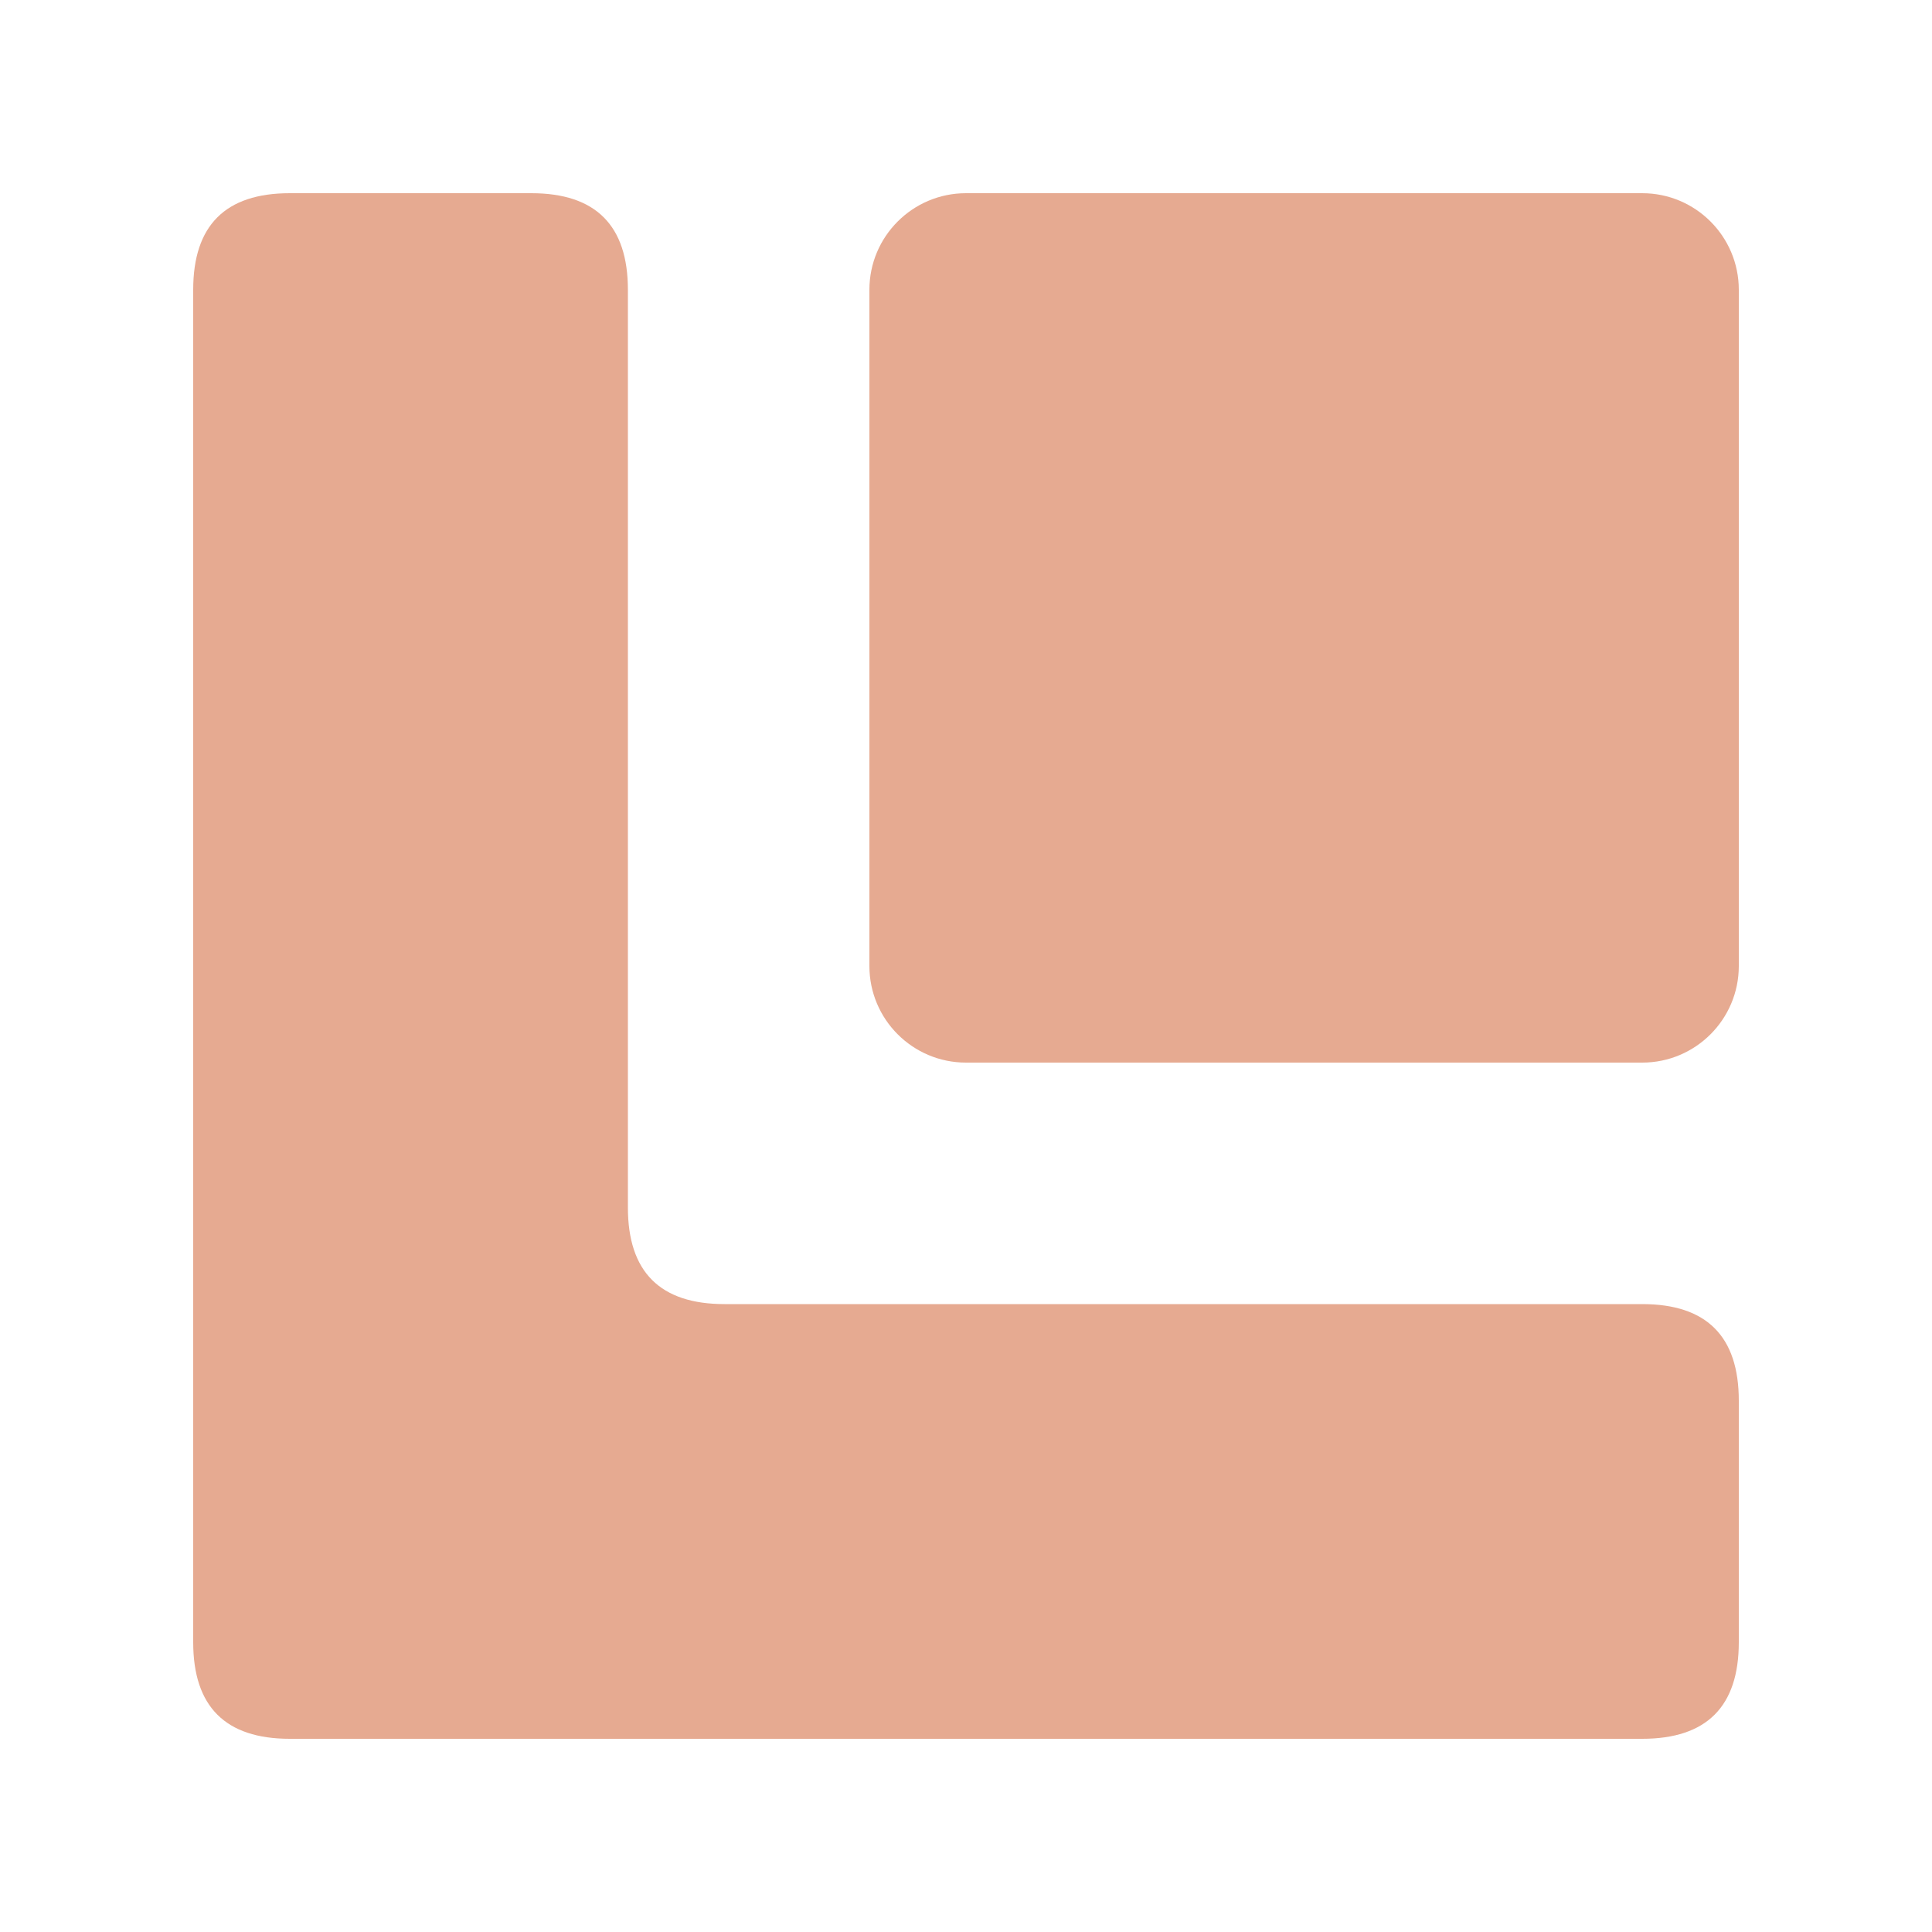
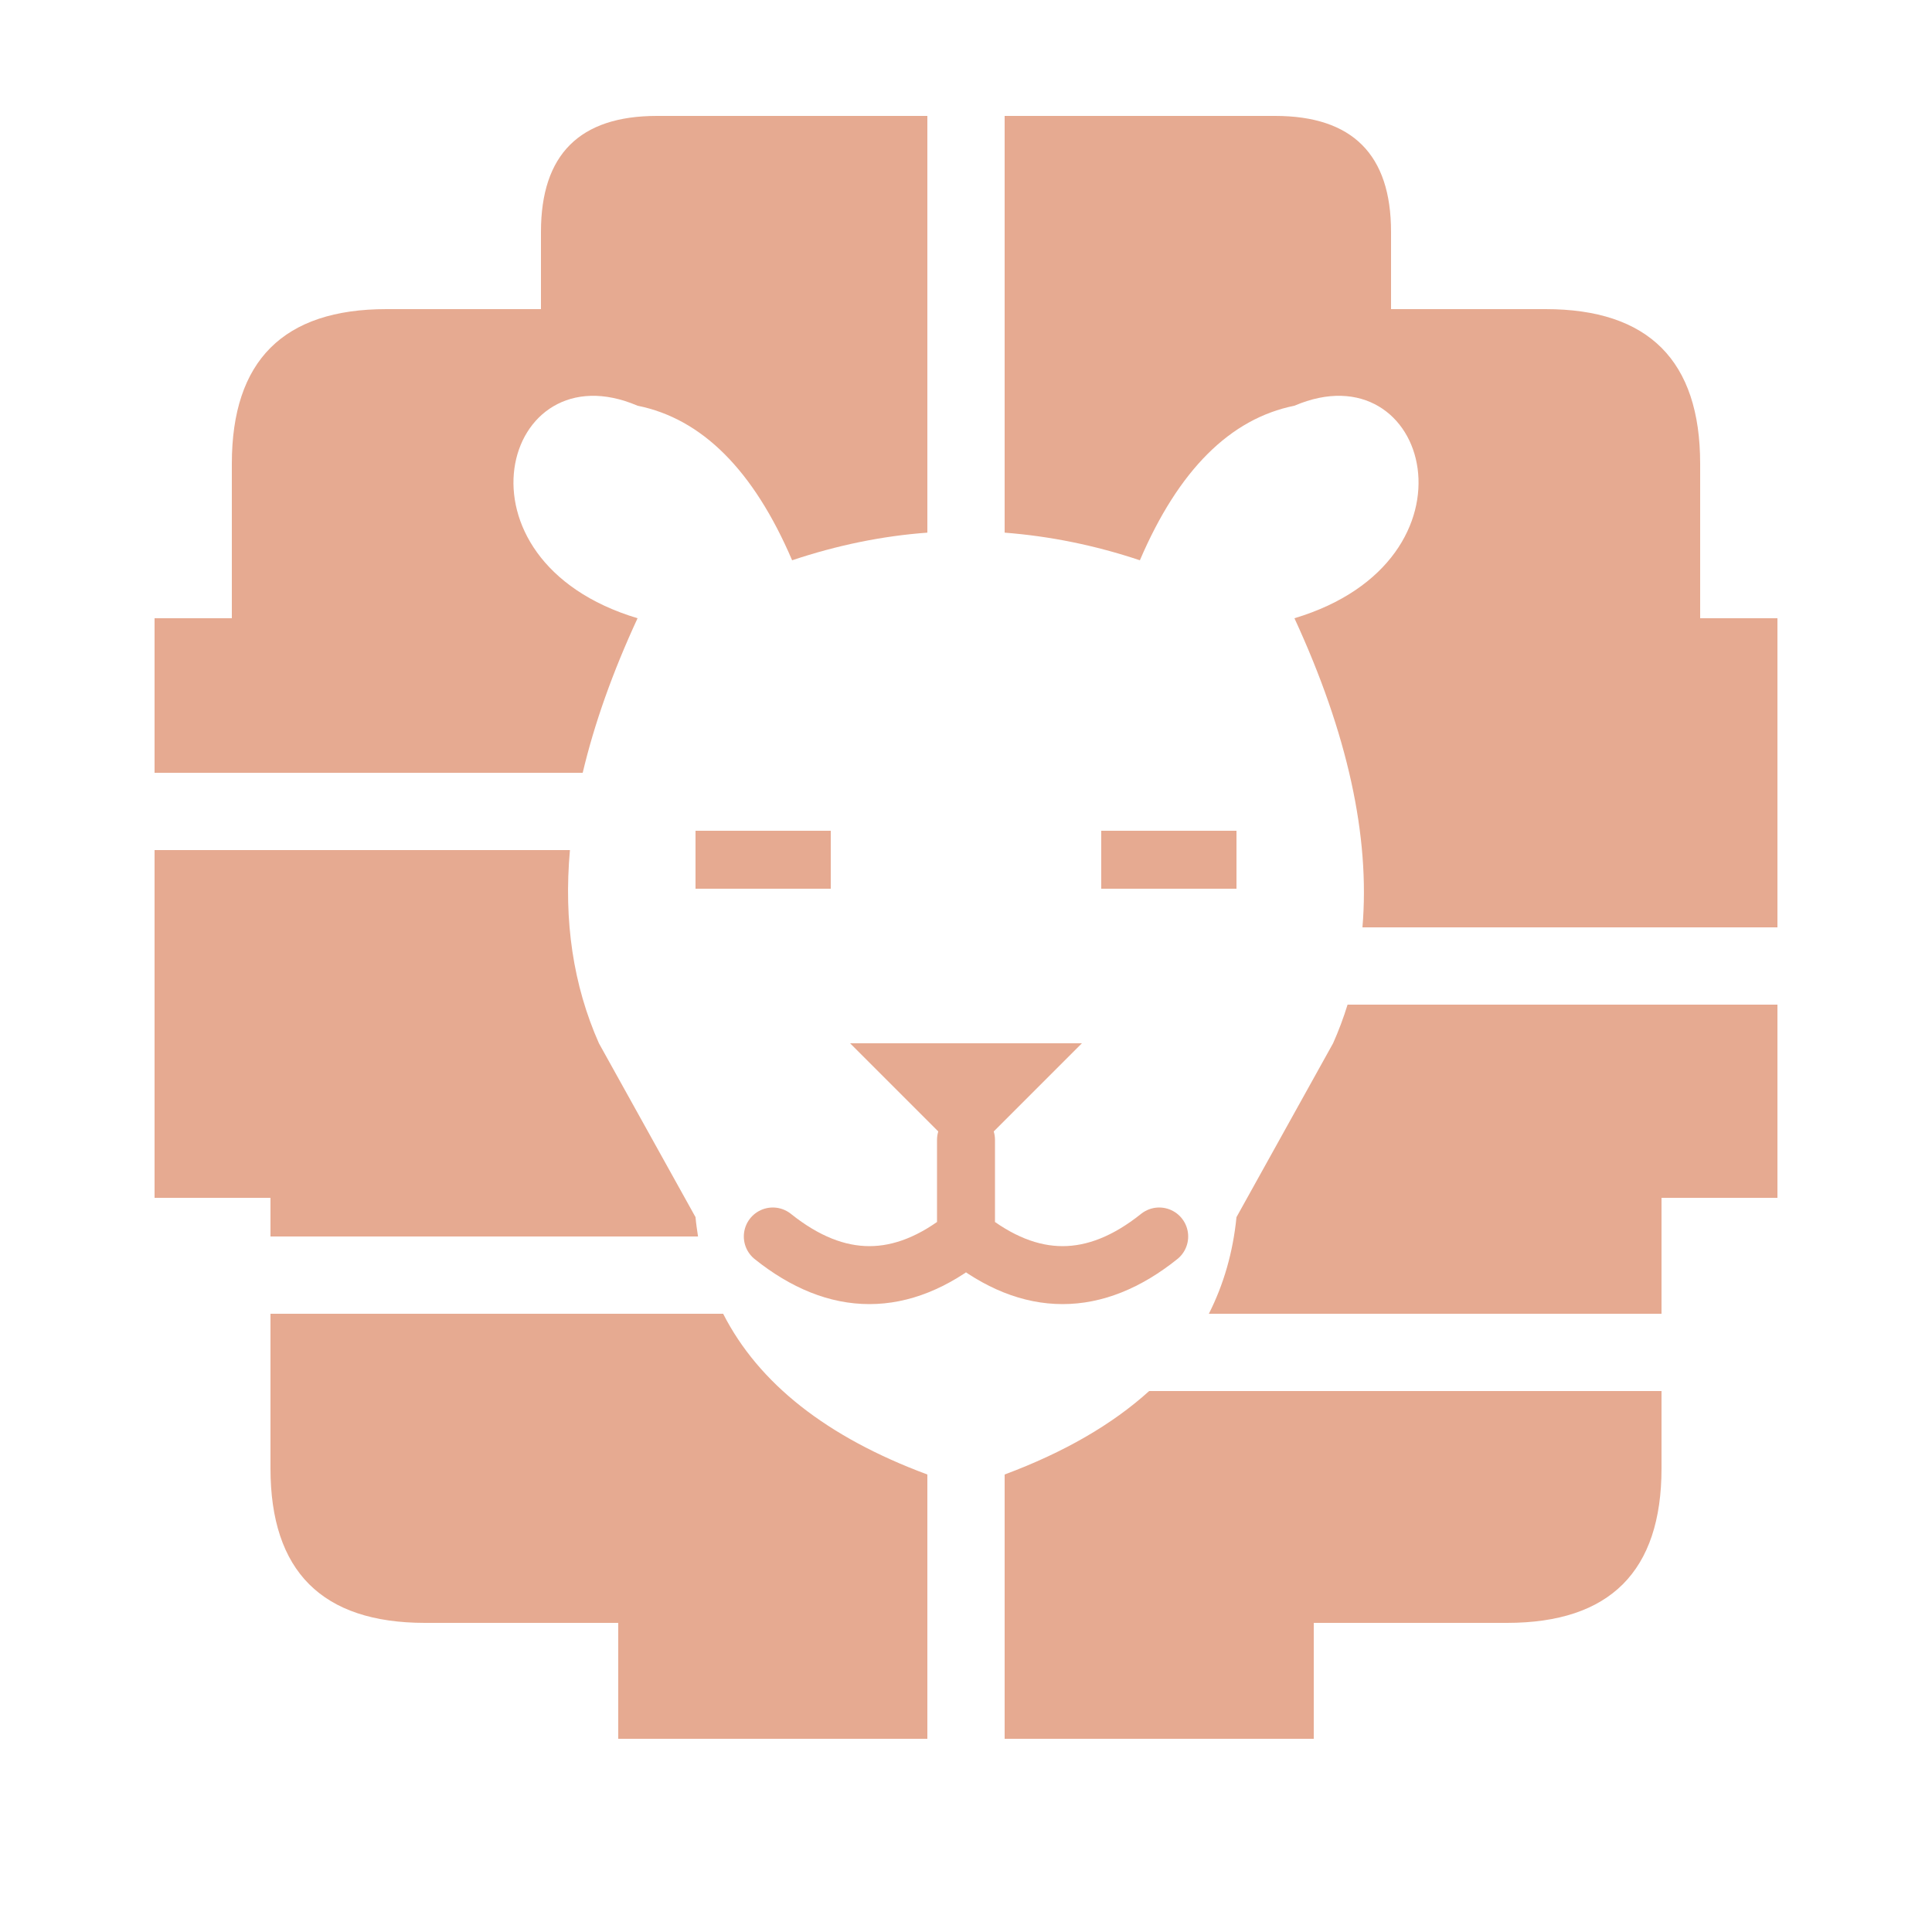
- <svg xmlns="http://www.w3.org/2000/svg" viewBox="0 0 80 80" role="img" aria-label="leon — Open corner mark">
-   <g fill="#E6AA91">
-     <path d="M12 8H22Q26 8 26 12V50Q26 54 30 54H68Q72 54 72 58V68Q72 72 68 72H12Q8 72 8 68V12Q8 8 12 8Z" />
-     <rect x="36" y="8" width="36" height="36" rx="4" />
+ <svg xmlns="http://www.w3.org/2000/svg" viewBox="0 0 80 80" role="img" aria-label="leon — Pane mane lion">
+   <g fill="#E6AA91" color="#E6AA91">
+     <g transform="scale(.8)">
+       <path d="M34,6h14v21.57c-2.33,0.17 -4.67,0.65 -7,1.43c-2,-4.67 -4.67,-7.33 -8,-8c-7,-3 -10,8 0,11c-1.3,2.81 -2.24,5.47 -2.84,8h-22.16v-8h4v-8c0,-5.33 2.67,-8 8,-8h8v-4c0,-4 2,-6 6,-6zM29.5,44c-0.33,3.67 0.17,7 1.5,10l5,9c0.03,0.34 0.08,0.67 0.13,1h-22.13v-2h-6v-18zM37.43,68c1.84,3.61 5.37,6.39 10.57,8.32l0,13.68h-16v-6h-10c-5.33,0 -8,-2.67 -8,-8v-8zM52,76.32c3.08,-1.15 5.57,-2.59 7.48,-4.32h26.52v4c0,5.33 -2.67,8 -8,8h-10v6h-16zM62.57,68c0.77,-1.52 1.25,-3.19 1.43,-5l5,-9c0.29,-0.65 0.54,-1.32 0.75,-2h22.25v10h-6v6zM70.52,48c0.4,-4.7 -0.77,-10.04 -3.52,-16c10,-3 7,-14 0,-11c-3.33,0.67 -6,3.33 -8,8c-2.33,-0.78 -4.67,-1.25 -7,-1.43v-21.57h14c4,0 6,2 6,6v4h8c5.33,0 8,2.67 8,8v8h4v16z" />
+       <path d="M36 43H43V46H36ZM57 43H64V46H57ZM44 54H56L50 60Z" />
+       <path d="M50 59V64Q45 68 40 64M50 64Q55 68 60 64" fill="none" stroke="currentColor" stroke-width="3" stroke-linecap="round" stroke-linejoin="round" />
+     </g>
  </g>
</svg>
